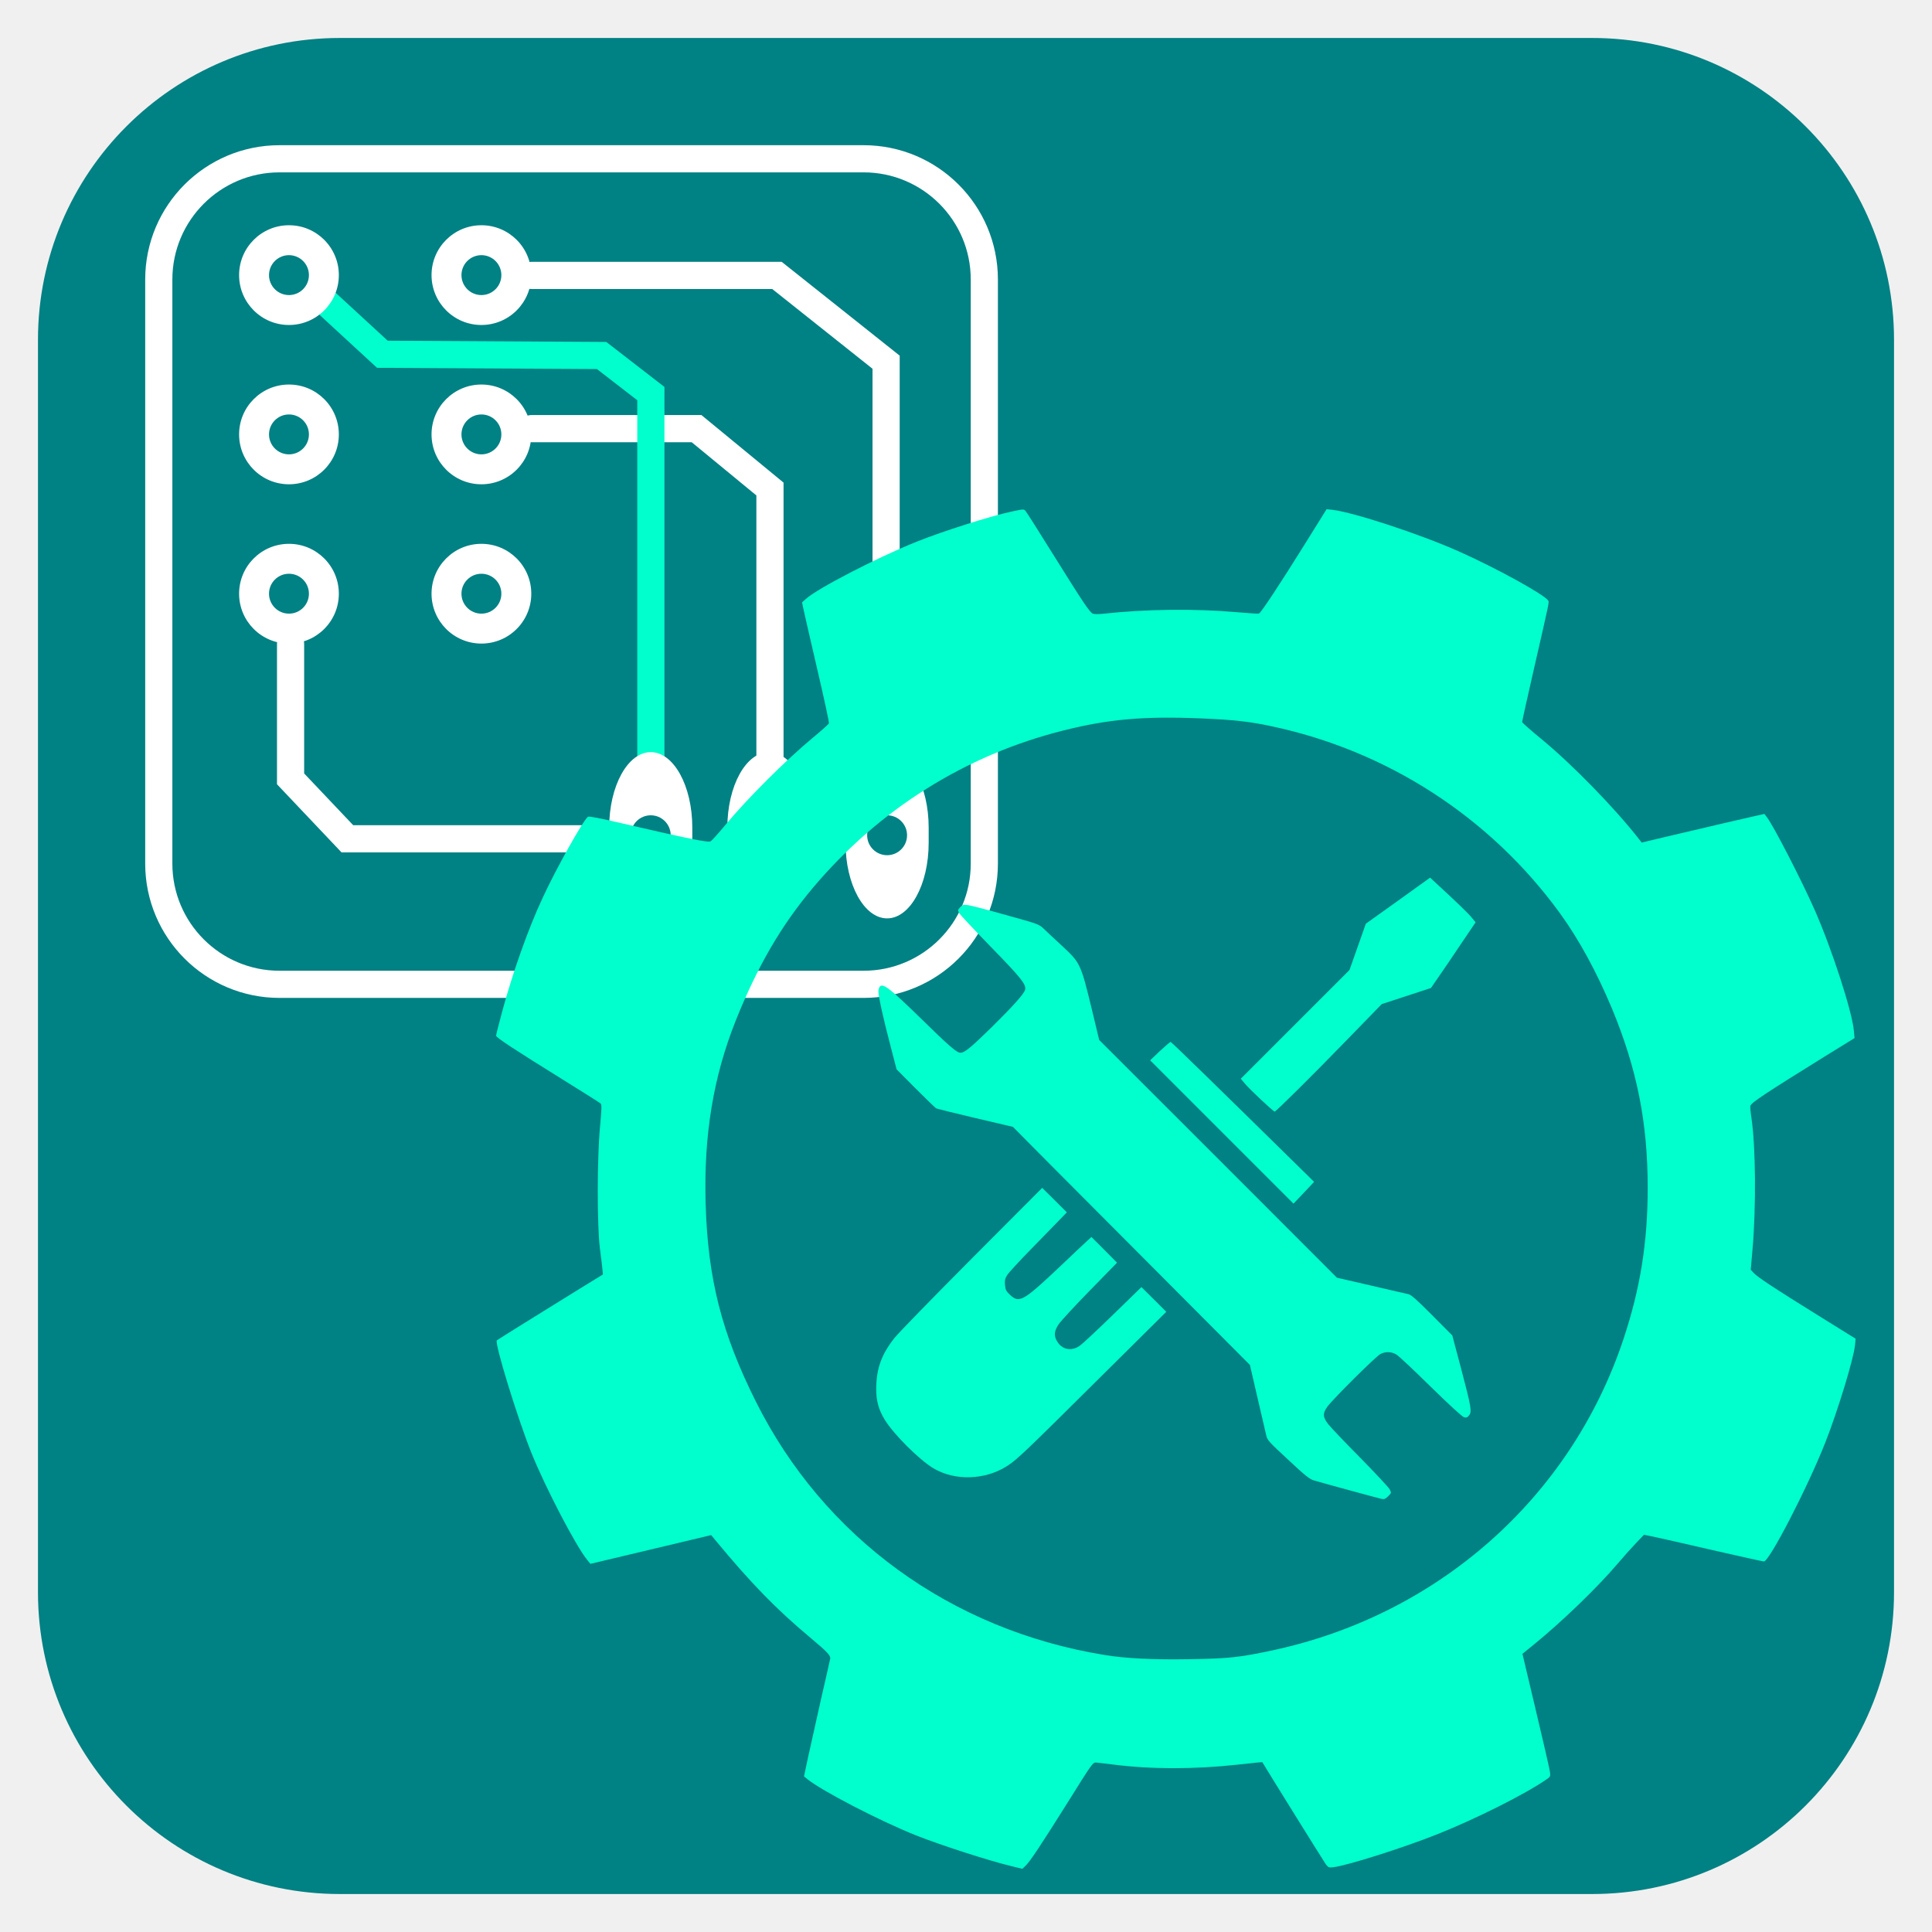
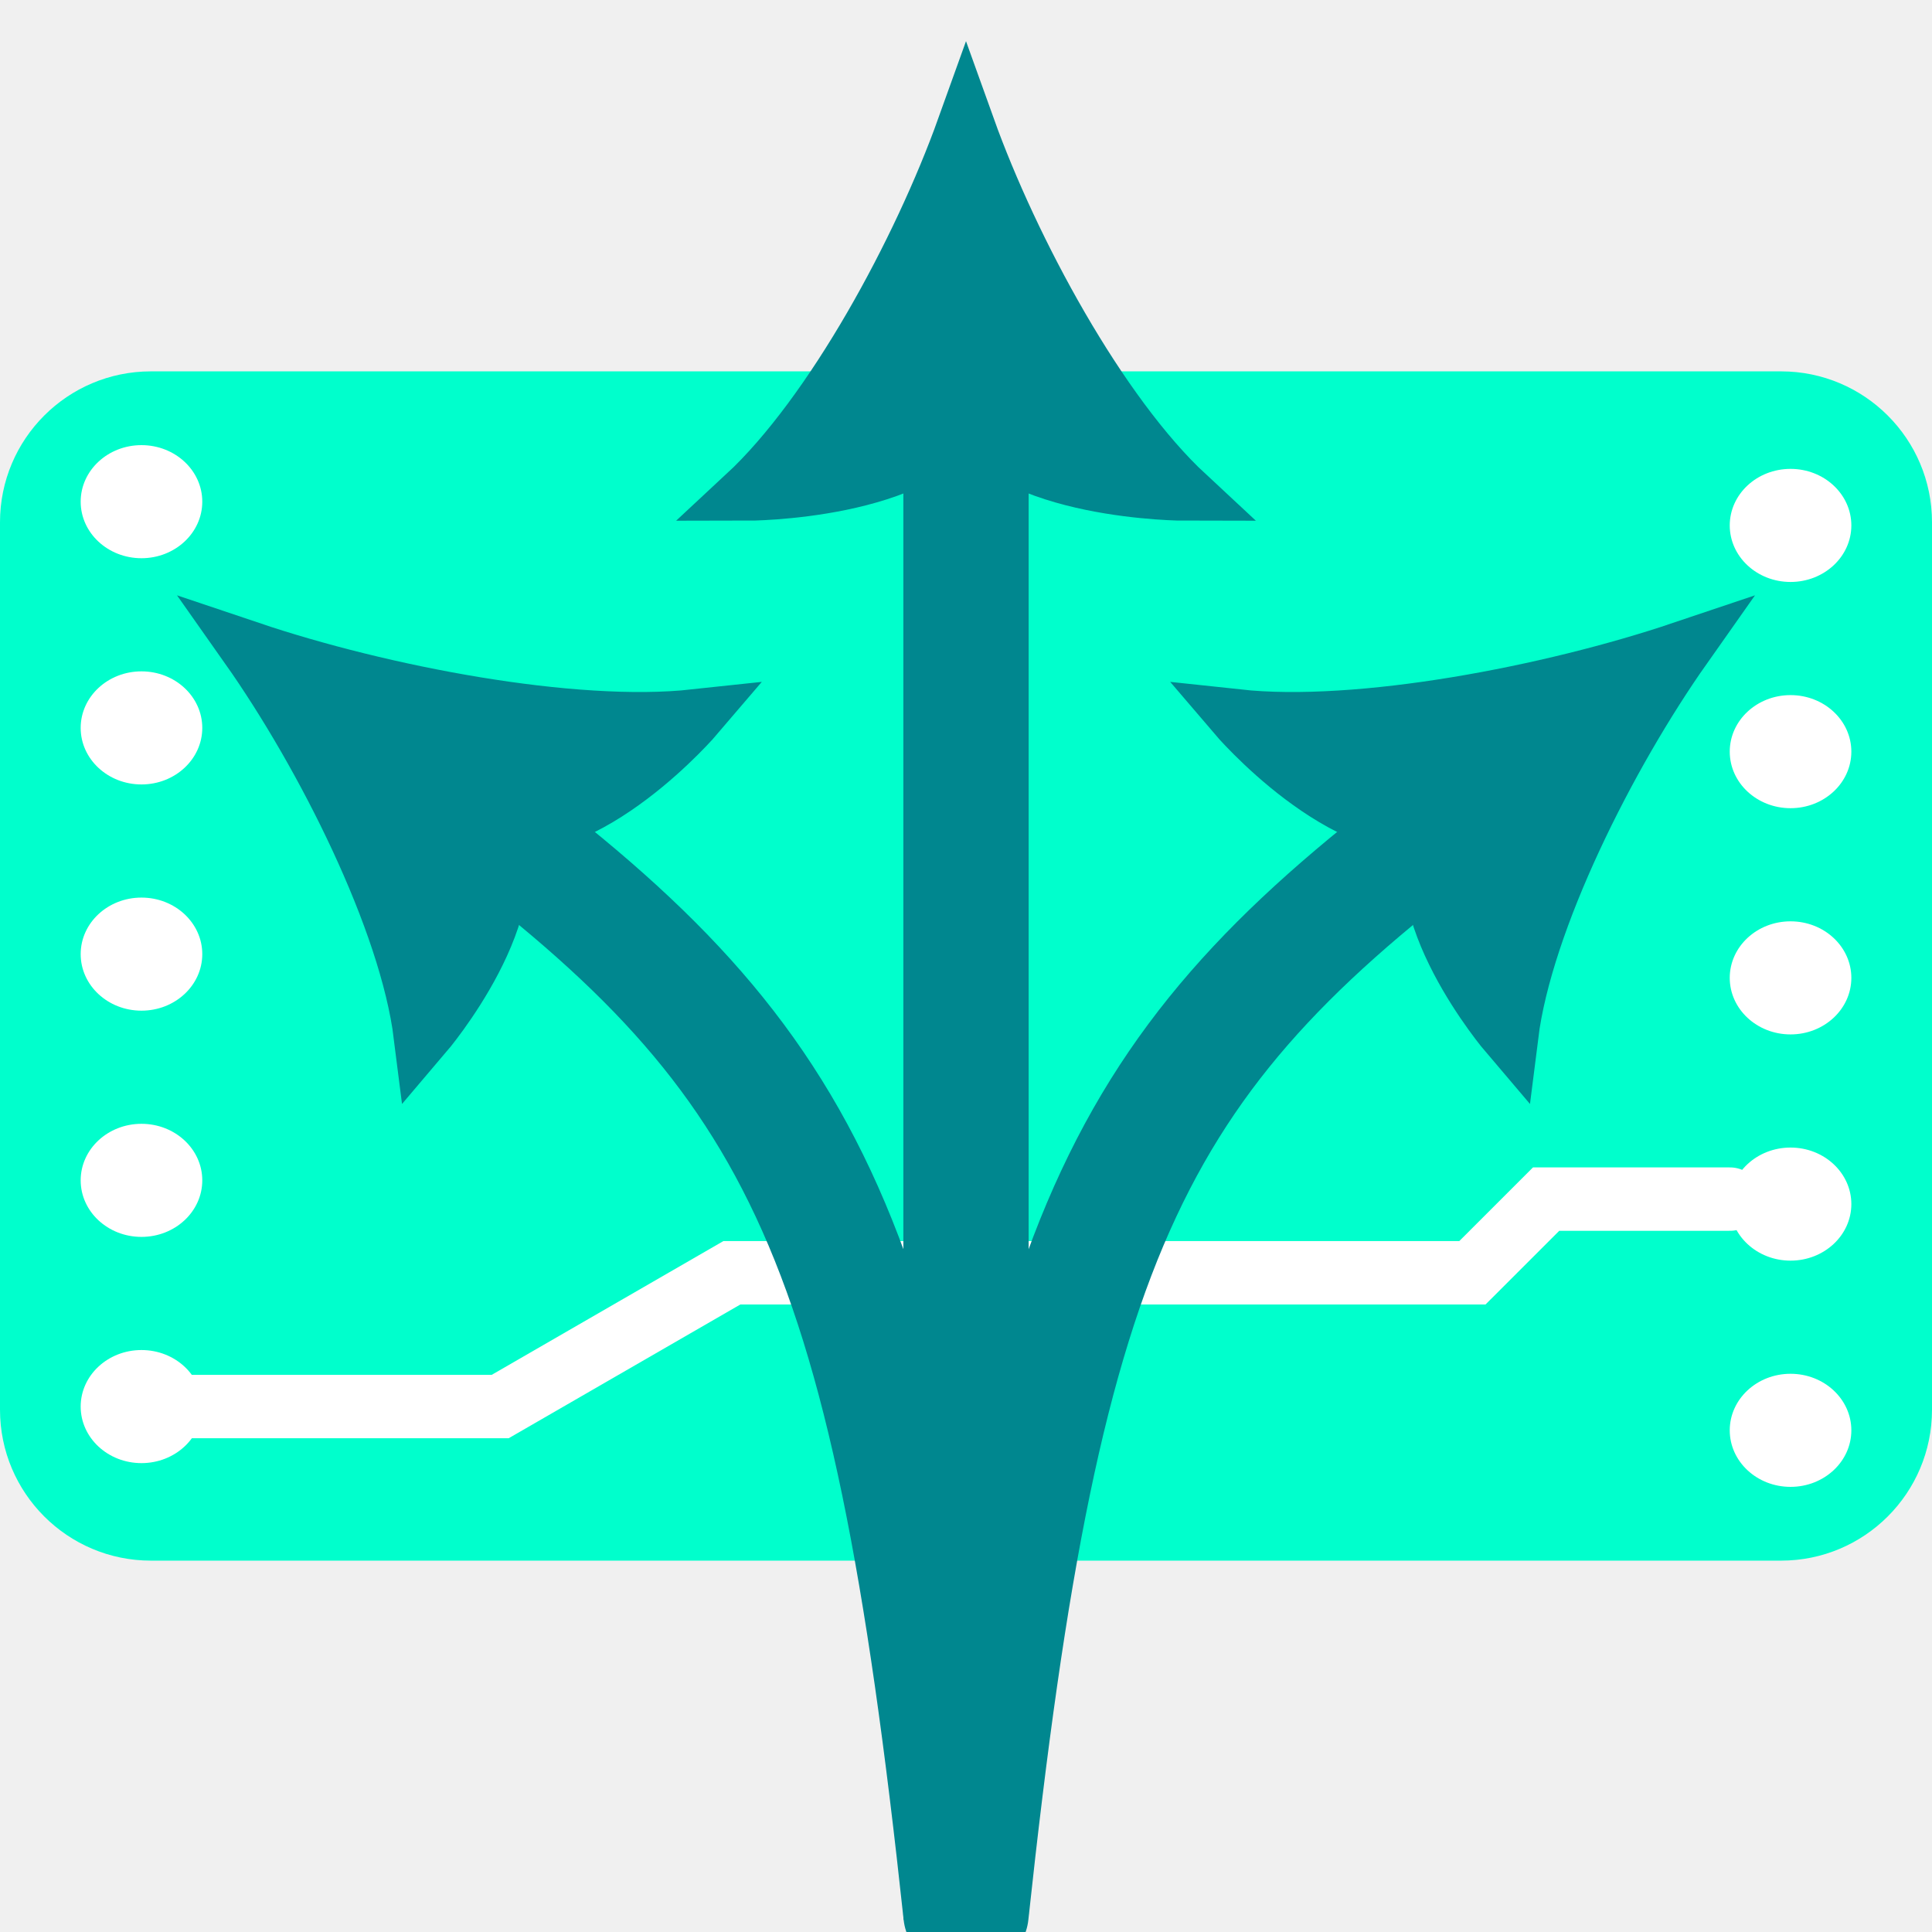
- <svg xmlns="http://www.w3.org/2000/svg" viewBox="0 0 64 64" version="1.1" id="svg15" xml:space="preserve">
-   <defs id="defs15" />
-   <rect x="1.258" y="1.258" width="61.484" height="61.484" rx="10" ry="10" fill="#008184" id="rect1" style="stroke-width:1" />
-   <g id="g1" transform="matrix(0.5507363,0,0,0.5507363,1.309902,1.309902)" style="stroke-width:1.634;stroke-dasharray:none">
-     <rect x="7.172" y="7.172" width="49.656" height="49.656" rx="7.263" ry="7.263" fill="none" stroke="#ffffff" stroke-width="4.539" id="rect2" style="stroke-width:1.634;stroke-dasharray:none" />
-     <path style="fill:none;stroke:#ffffff;stroke-width:1.634;stroke-linecap:round;stroke-dasharray:none" d="M 15.099,36.357 V 44.469 L 18.516,48.075 H 34.178" id="path24" />
-     <path style="fill:none;stroke:#ffffff;stroke-width:1.634;stroke-linecap:round;stroke-dasharray:none" d="M 29.587,23.404 H 39.52 L 43.934,27.036 V 43.685" id="path24-7" />
-     <path style="fill:none;stroke:#ffffff;stroke-width:1.634;stroke-linecap:round;stroke-dasharray:none" d="M 29.587,14.188 H 44.356 L 50.92,19.408 V 43.333" id="path24-7-5" />
-     <path style="fill:none;stroke:#00ffcc;stroke-width:1.634;stroke-linecap:round;stroke-dasharray:none;stroke-opacity:1" d="M 17.277,15.85 20.621,18.93 33.809,19.005 36.77,21.296 V 44.77" id="path25" />
-     <g id="g22" style="stroke-width:1.634;stroke-dasharray:none">
-       <g id="g15" transform="translate(-4.997121,-9.830564)" style="stroke-width:1.634;stroke-dasharray:none">
-         <circle cx="20" cy="24" r="3" fill="#ffffff" id="circle2" style="stroke-width:1.634;stroke-dasharray:none" />
-         <circle cx="20" cy="24" r="1.2" fill="#008184" id="circle3" style="stroke-width:1.634;stroke-dasharray:none" />
+ <svg xmlns="http://www.w3.org/2000/svg" width="64" height="64" viewBox="0 0 64 64" version="1.1" id="svg13">
+   <defs id="defs13">
+     <marker style="overflow:visible" id="marker10" refX="0" refY="0" orient="auto-start-reverse" markerWidth="1" markerHeight="1" viewBox="0 0 1 1" preserveAspectRatio="xMidYMid">
+       <path style="fill:context-stroke;fill-rule:evenodd;stroke:none" d="m 1,0 -3,3 h -2 l 3,-3 -3,-3 h 2 z" id="path10" />
+     </marker>
+     <marker style="overflow:visible" id="ArrowWideHeavy" refX="0" refY="0" orient="auto-start-reverse" markerWidth="1" markerHeight="1" viewBox="0 0 1 1" preserveAspectRatio="xMidYMid">
+       <path style="fill:context-stroke;fill-rule:evenodd;stroke:none" d="m 1,0 -3,3 h -2 l 3,-3 -3,-3 h 2 z" id="path9" />
+     </marker>
+     <marker style="overflow:visible" id="ColoredTriangle" refX="0" refY="0" orient="auto-start-reverse" markerWidth="1" markerHeight="1" viewBox="0 0 1 1" preserveAspectRatio="xMidYMid">
+       <path transform="scale(0.5)" style="fill:context-fill;fill-rule:evenodd;stroke:context-stroke;stroke-width:2" d="M 5.77,0 -2.88,5 V -5 Z" id="path8" />
+     </marker>
+     <marker style="overflow:visible" id="marker5" refX="0" refY="0" orient="auto-start-reverse" markerWidth="0.7" markerHeight="0.8" viewBox="0 0 1 1" preserveAspectRatio="xMidYMid">
+       <path transform="scale(0.5)" style="fill:context-stroke;fill-rule:evenodd;stroke:context-stroke;stroke-width:1pt" d="m 6,0 c -3,1 -7,3 -9,5 0,0 0,-4 2,-5 -2,-1 -2,-5 -2,-5 2,2 6,4 9,5 z" id="path5" />
+     </marker>
+     <marker style="overflow:visible" id="marker3" refX="0" refY="0" orient="auto-start-reverse" markerWidth="1" markerHeight="1" viewBox="0 0 1 1" preserveAspectRatio="xMidYMid">
+       <path transform="scale(0.5)" style="fill:context-stroke;fill-rule:evenodd;stroke:context-stroke;stroke-width:1pt" d="m 6,0 c -3,1 -7,3 -9,5 0,0 0,-4 2,-5 -2,-1 -2,-5 -2,-5 2,2 6,4 9,5 z" id="path3" />
+     </marker>
+     <marker style="overflow:visible" id="marker2" refX="0" refY="0" orient="auto-start-reverse" markerWidth="1" markerHeight="1" viewBox="0 0 1 1" preserveAspectRatio="xMidYMid">
+       <path transform="scale(0.5)" style="fill:context-stroke;fill-rule:evenodd;stroke:context-stroke;stroke-width:1pt" d="m 6,0 c -3,1 -7,3 -9,5 0,0 0,-4 2,-5 -2,-1 -2,-5 -2,-5 2,2 6,4 9,5 z" id="path2" />
+     </marker>
+     <marker style="overflow:visible" id="marker1" refX="0" refY="0" orient="auto-start-reverse" markerWidth="1" markerHeight="1" viewBox="0 0 1 1" preserveAspectRatio="xMidYMid">
+       <path transform="scale(0.5)" style="fill:context-stroke;fill-rule:evenodd;stroke:context-stroke;stroke-width:1pt" d="m 6,0 c -3,1 -7,3 -9,5 0,0 0,-4 2,-5 -2,-1 -2,-5 -2,-5 2,2 6,4 9,5 z" id="path1" />
+     </marker>
+     <marker style="overflow:visible" id="ArrowTriangleStylized" refX="0" refY="0" orient="auto-start-reverse" markerWidth="0.7" markerHeight="0.7" viewBox="0 0 1 1" preserveAspectRatio="xMidYMid">
+       <path transform="scale(0.5)" style="fill:context-stroke;fill-rule:evenodd;stroke:context-stroke;stroke-width:1pt" d="m 6,0 c -3,1 -7,3 -9,5 0,0 0,-4 2,-5 -2,-1 -2,-5 -2,-5 2,2 6,4 9,5 z" id="path4" />
+     </marker>
+     <marker style="overflow:visible" id="ConcaveTriangle" refX="0" refY="0" orient="auto-start-reverse" markerWidth="1" markerHeight="1" viewBox="0 0 1 1" preserveAspectRatio="xMidYMid">
+       <path transform="scale(0.7)" d="M -2,-4 9,0 -2,4 c 2,-2.33 2,-5.66 0,-8 z" style="fill:context-stroke;fill-rule:evenodd;stroke:none" id="path7" />
+     </marker>
+   </defs>
+   <g id="g10">
+     <rect x="0" y="12.302" width="64" height="39.396" rx="5" fill="#00878f" id="rect2" ry="5" style="fill:#00ffcc;fill-opacity:1;stroke:none;stroke-width:1;stroke-opacity:1" />
+     <g id="g18" transform="translate(-0.7387389,-0.3933284)">
+       <g id="g16" transform="translate(-1.171625)">
+         <ellipse cx="6.597" cy="17.012" fill="#ffffff" id="circle3" style="stroke-width:1" rx="2.014" ry="1.873" />
+         <ellipse cx="6.597" cy="24.506" fill="#ffffff" id="circle4" style="stroke-width:1" rx="2.014" ry="1.873" />
+         <ellipse cx="6.597" cy="32" fill="#ffffff" id="circle5" style="stroke-width:1" rx="2.014" ry="1.873" />
+         <ellipse cx="6.597" cy="39.494" fill="#ffffff" id="circle6" style="stroke-width:1" rx="2.014" ry="1.873" />
+         <ellipse cx="6.597" cy="46.988" fill="#ffffff" id="circle7" style="stroke-width:1" rx="2.014" ry="1.873" />
      </g>
-       <g id="g16" transform="translate(-4.997121,-8.24928)" style="stroke-width:1.634;stroke-dasharray:none">
-         <circle cx="20" cy="32" r="3" fill="#ffffff" id="circle4" style="stroke-width:1.634;stroke-dasharray:none" />
-         <circle cx="20" cy="32" r="1.2" fill="#008184" id="circle5" style="stroke-width:1.634;stroke-dasharray:none" />
-       </g>
-       <g id="g17" transform="translate(-4.997121,-6.667997)" style="stroke-width:1.634;stroke-dasharray:none">
-         <circle cx="20" cy="40" r="3" fill="#ffffff" id="circle6" style="stroke-width:1.634;stroke-dasharray:none" />
-         <circle cx="20" cy="40" r="1.2" fill="#008184" id="circle7" style="stroke-width:1.634;stroke-dasharray:none" />
-       </g>
-       <g id="g18" transform="translate(-17.42205,-9.830564)" style="stroke-width:1.634;stroke-dasharray:none">
-         <circle cx="44" cy="24" r="3" fill="#ffffff" id="circle8" style="stroke-width:1.634;stroke-dasharray:none" />
-         <circle cx="44" cy="24" r="1.2" fill="#008184" id="circle9" style="stroke-width:1.634;stroke-dasharray:none" />
-       </g>
-       <g id="g19" transform="translate(-17.42205,1.332003)" style="stroke-width:1.634;stroke-dasharray:none">
-         <circle cx="44" cy="32" r="3" fill="#ffffff" id="circle10" style="stroke-width:1.634;stroke-dasharray:none" />
-         <circle cx="44" cy="32" r="1.2" fill="#008184" id="circle11" style="stroke-width:1.634;stroke-dasharray:none" />
-       </g>
-       <g id="g20" transform="translate(-17.42205,-16.24928)" style="stroke-width:1.634;stroke-dasharray:none">
-         <circle cx="44" cy="40" r="3" fill="#ffffff" id="circle12" style="stroke-width:1.634;stroke-dasharray:none" />
-         <circle cx="44" cy="40" r="1.2" fill="#008184" id="circle13" style="stroke-width:1.634;stroke-dasharray:none" />
-       </g>
-     </g>
-     <g id="g24" style="stroke-width:1.634;stroke-dasharray:none">
-       <g id="g23" transform="rotate(90,-24.95743,74.73776)" style="stroke-width:1.634;stroke-dasharray:none">
-         <rect style="fill:#ffffff;stroke:none;stroke-width:1.634;stroke-linecap:round;stroke-dasharray:none" id="rect22" width="10" height="5" x="-56.834" y="10.517" ry="4.539" rx="4.539" />
-         <circle cx="-51.834" cy="13.017" r="1.2" fill="#008184" id="circle3-4" style="stroke-width:1.634;stroke-dasharray:none" />
-       </g>
-       <g id="g23-1" transform="rotate(90,-21.40323,78.29196)" style="stroke-width:1.634;stroke-dasharray:none">
-         <rect style="fill:#ffffff;stroke:none;stroke-width:1.634;stroke-linecap:round;stroke-dasharray:none" id="rect22-6" width="10" height="5" x="-56.834" y="10.517" ry="4.539" rx="4.539" />
-         <circle cx="-51.834" cy="13.017" r="1.2" fill="#008184" id="circle3-4-8" style="stroke-width:1.634;stroke-dasharray:none" />
-       </g>
-       <g id="g23-7" transform="rotate(90,-17.84903,81.84615)" style="stroke-width:1.634;stroke-dasharray:none">
-         <rect style="fill:#ffffff;stroke:none;stroke-width:1.634;stroke-linecap:round;stroke-dasharray:none" id="rect22-61" width="10" height="5" x="-56.834" y="10.517" ry="4.539" rx="4.539" />
-         <circle cx="-51.834" cy="13.017" r="1.2" fill="#008184" id="circle3-4-89" style="stroke-width:1.634;stroke-dasharray:none" />
+       <g id="g17" transform="translate(5.125858,0.7866568)">
+         <ellipse cx="54.927" cy="17.012" fill="#ffffff" id="circle8" style="stroke-width:1" rx="2.014" ry="1.873" />
+         <ellipse cx="54.927" cy="24.506" fill="#ffffff" id="circle9" style="stroke-width:1" rx="2.014" ry="1.873" />
+         <ellipse cx="54.927" cy="32" fill="#ffffff" id="circle10" style="stroke-width:1" rx="2.014" ry="1.873" />
+         <ellipse cx="54.927" cy="39.494" fill="#ffffff" id="circle11" style="stroke-width:1" rx="2.014" ry="1.873" />
+         <ellipse cx="54.927" cy="46.988" fill="#ffffff" id="circle12" style="stroke-width:1" rx="2.014" ry="1.873" />
      </g>
    </g>
  </g>
-   <g transform="matrix(0.00360812,0,0,-0.00360812,15.85621,62.4773)" fill="#000000" stroke="none" id="g5" style="fill:#00ffcc;fill-opacity:1;stroke-width:36.954">
-     <path d="M 4897,12620 C 4707,12580 4261,12439 4020,12342 3661,12198 3107,11912 3003,11816 L 2969,11785 2985,11710 C 2994,11669 3050,11422 3111,11161 3172,10901 3219,10682 3216,10675 3213,10667 3146,10607 3066,10541 2815,10332 2475,9993 2266,9743 2203,9667 2142,9599 2130,9592 2108,9578 1937,9613 1310,9758 1118,9803 1011,9824 1003,9817 959,9783 712,9343 588,9074 455,8789 314,8392 216,8029 185,7915 160,7816 160,7807 160,7790 323,7683 795,7390 966,7284 1111,7192 1119,7185 1131,7173 1130,7141 1114,6968 1087,6683 1087,6060 1113,5855 1123,5778 1134,5693 1136,5665 L 1141,5615 923,5481 C 585,5272 176,5018 167,5010 143,4989 356,4296 485,3975 613,3658 895,3116 999,2991 L 1026,2958 1581,3090 2135,3222 2170,3179 C 2502,2778 2731,2543 3044,2281 3202,2149 3234,2115 3227,2085 3225,2074 3187,1905 3142,1710 3098,1515 3045,1277 3024,1181 L 2987,1007 3016,983 C 3149,874 3683,598 4013,466 4242,375 4677,235 4885,184 L 4992,158 5022,187 C 5063,226 5163,377 5419,785 5626,1117 5639,1135 5666,1134 5682,1133 5751,1125 5820,1116 6174,1071 6566,1071 6964,1114 7091,1128 7194,1139 7195,1137 7226,1083 7760,224 7777,201 7801,169 7806,168 7849,173 7980,190 8487,350 8800,475 9151,614 9611,845 9802,978 9840,1004 9841,1006 9835,1050 9832,1075 9774,1328 9706,1613 L 9583,2132 9689,2218 C 9944,2425 10273,2743 10453,2955 10509,3021 10587,3108 10627,3150 L 10699,3225 10787,3207 C 10835,3197 11079,3142 11329,3084 11578,3027 11790,2980 11800,2980 11850,2980 12202,3661 12364,4073 12477,4359 12626,4847 12636,4965 L 12642,5025 12304,5235 C 11898,5487 11744,5588 11707,5628 L 11679,5658 11695,5841 C 11729,6232 11725,6789 11685,7055 11677,7107 11673,7156 11676,7164 11688,7195 11812,7277 12358,7616 L 12632,7785 12626,7850 C 12612,8024 12423,8607 12264,8966 12141,9244 11884,9742 11826,9815 L 11804,9843 11724,9825 C 11645,9808 11298,9727 10891,9631 L 10678,9580 10657,9607 C 10432,9896 10042,10296 9758,10530 9660,10610 9581,10680 9580,10687 9580,10694 9629,10914 9689,11177 9835,11815 9829,11785 9819,11802 9790,11854 9336,12104 8995,12255 8637,12414 8036,12611 7840,12635 L 7785,12641 7590,12328 C 7359,11957 7184,11691 7164,11683 7157,11680 7066,11686 6963,11695 6577,11729 6121,11724 5725,11680 5686,11676 5647,11677 5638,11682 5608,11697 5548,11787 5289,12202 5151,12424 5031,12613 5022,12623 5004,12643 5008,12643 4897,12620 Z M 6635,10720 C 6925,10708 7080,10691 7275,10649 8342,10424 9285,9814 9926,8933 10100,8694 10265,8391 10405,8056 10635,7501 10733,7009 10733,6410 10733,5910 10665,5485 10510,5020 10025,3563 8803,2483 7275,2161 6984,2099 6880,2088 6537,2083 6188,2077 5944,2089 5748,2121 4337,2350 3168,3200 2544,4450 2231,5076 2104,5576 2084,6261 2065,6890 2154,7428 2360,7945 2560,8445 2778,8819 3069,9165 3677,9886 4470,10384 5368,10609 5785,10714 6107,10742 6635,10720 Z" id="path1" style="fill:#00ffcc;fill-opacity:1;stroke-width:36.954" />
-     <path d="M 8440,9046 8145,8835 8070,8622 7995,8410 7496,7911 6997,7412 7040,7361 C 7085,7308 7297,7110 7308,7110 7320,7110 7653,7440 7974,7771 L 8291,8097 8517,8171 8743,8245 8812,8345 C 8851,8400 8943,8536 9017,8647 L 9153,8848 9116,8893 C 9085,8931 8972,9040 8785,9212 L 8735,9258 Z" id="path2" style="fill:#00ffcc;fill-opacity:1;stroke-width:36.954" />
-     <path d="M 4421,8986 C 4398,8962 4398,8958 4411,8934 4419,8919 4549,8780 4700,8625 4980,8338 5029,8277 5017,8229 5008,8192 4905,8077 4709,7884 4523,7702 4461,7650 4424,7650 4390,7650 4320,7710 4046,7979 3785,8233 3717,8287 3686,8261 3677,8253 3670,8232 3670,8213 3670,8168 3717,7955 3784,7702 L 3837,7498 4011,7323 C 4107,7227 4192,7145 4200,7140 4209,7136 4371,7095 4560,7051 L 4905,6970 5250,6622 C 5440,6431 5929,5940 6338,5530 L 7081,4784 7150,4485 C 7188,4320 7225,4163 7231,4137 7241,4093 7255,4078 7432,3914 7587,3769 7629,3735 7668,3724 7741,3702 8251,3563 8287,3555 8315,3549 8324,3553 8350,3579 8381,3609 8381,3610 8364,3642 8355,3660 8234,3789 8096,3930 7957,4070 7825,4209 7802,4238 7749,4305 7747,4339 7792,4401 7840,4468 8240,4866 8280,4885 8328,4909 8381,4907 8427,4879 8448,4866 8590,4733 8742,4583 8914,4415 9030,4308 9047,4304 9068,4298 9078,4302 9093,4321 9120,4355 9114,4394 9020,4750 L 8939,5055 8753,5242 C 8614,5382 8559,5430 8536,5434 8519,5437 8364,5473 8193,5513 L 7880,5585 6789,6677 5697,7768 5624,8072 C 5528,8466 5522,8478 5358,8630 5290,8693 5214,8763 5189,8788 5143,8831 5141,8832 4841,8915 4676,8962 4519,9002 4493,9006 4450,9011 4442,9009 4421,8986 Z" id="path3" style="fill:#00ffcc;fill-opacity:1;stroke-width:36.954" />
-     <path d="M 6254,7666 6165,7581 6823,6923 7481,6265 7576,6365 7670,6465 7588,6546 C 6775,7345 6360,7750 6353,7750 6348,7750 6304,7712 6254,7666 Z" id="path4" style="fill:#00ffcc;fill-opacity:1;stroke-width:36.954" />
-     <path d="M 4529,5763 C 4174,5406 3853,5077 3816,5030 3697,4879 3650,4747 3650,4561 3650,4454 3673,4372 3727,4283 3808,4150 4040,3918 4172,3837 4371,3717 4652,3726 4856,3859 4944,3916 5019,3988 5694,4658 L 6313,5272 6199,5386 6085,5499 5825,5246 C 5682,5107 5545,4979 5521,4962 5441,4904 5349,4925 5305,5011 5280,5058 5286,5100 5326,5159 5346,5188 5474,5327 5612,5468 L 5861,5723 5744,5841 5626,5959 5581,5918 C 5556,5895 5461,5806 5370,5719 4998,5366 4965,5347 4878,5428 4843,5461 4837,5473 4832,5518 4829,5559 4832,5576 4851,5607 4863,5628 4966,5740 5079,5855 5192,5971 5310,6092 5342,6125 L 5400,6185 5287,6298 5174,6410 Z" id="path5" style="fill:#00ffcc;fill-opacity:1;stroke-width:36.954" />
+   <path style="fill:none;stroke:#ffffff;stroke-width:2.1;stroke-linecap:round;stroke-dasharray:none" d="M 4.686,46.594 H 16.569 L 24.245,42.162 H 48.776 L 51.217,39.722 H 57.308" id="path12" />
+   <g id="g11" transform="matrix(1.379941,0,0,1.281381,-12.1581,-15.62887)" style="stroke-width:0.752">
+     <path style="fill:none;stroke:#00878f;stroke-width:3.008;stroke-linecap:round;stroke-dasharray:none;stroke-opacity:1;marker-start:url(#ArrowTriangleStylized);marker-end:url(#ArrowTriangleStylized)" d="M 32,21.798 V 61.681 C 30.216,43.806 28.085,39.48 19.753,32.885" id="path14" />
+     <path style="fill:none;stroke:#00878f;stroke-width:3.008;stroke-linecap:round;stroke-dasharray:none;stroke-opacity:1;marker-end:url(#marker5)" d="M 32,61.681 C 33.784,43.806 35.915,39.48 44.247,32.885" id="path14-8" />
  </g>
</svg>
